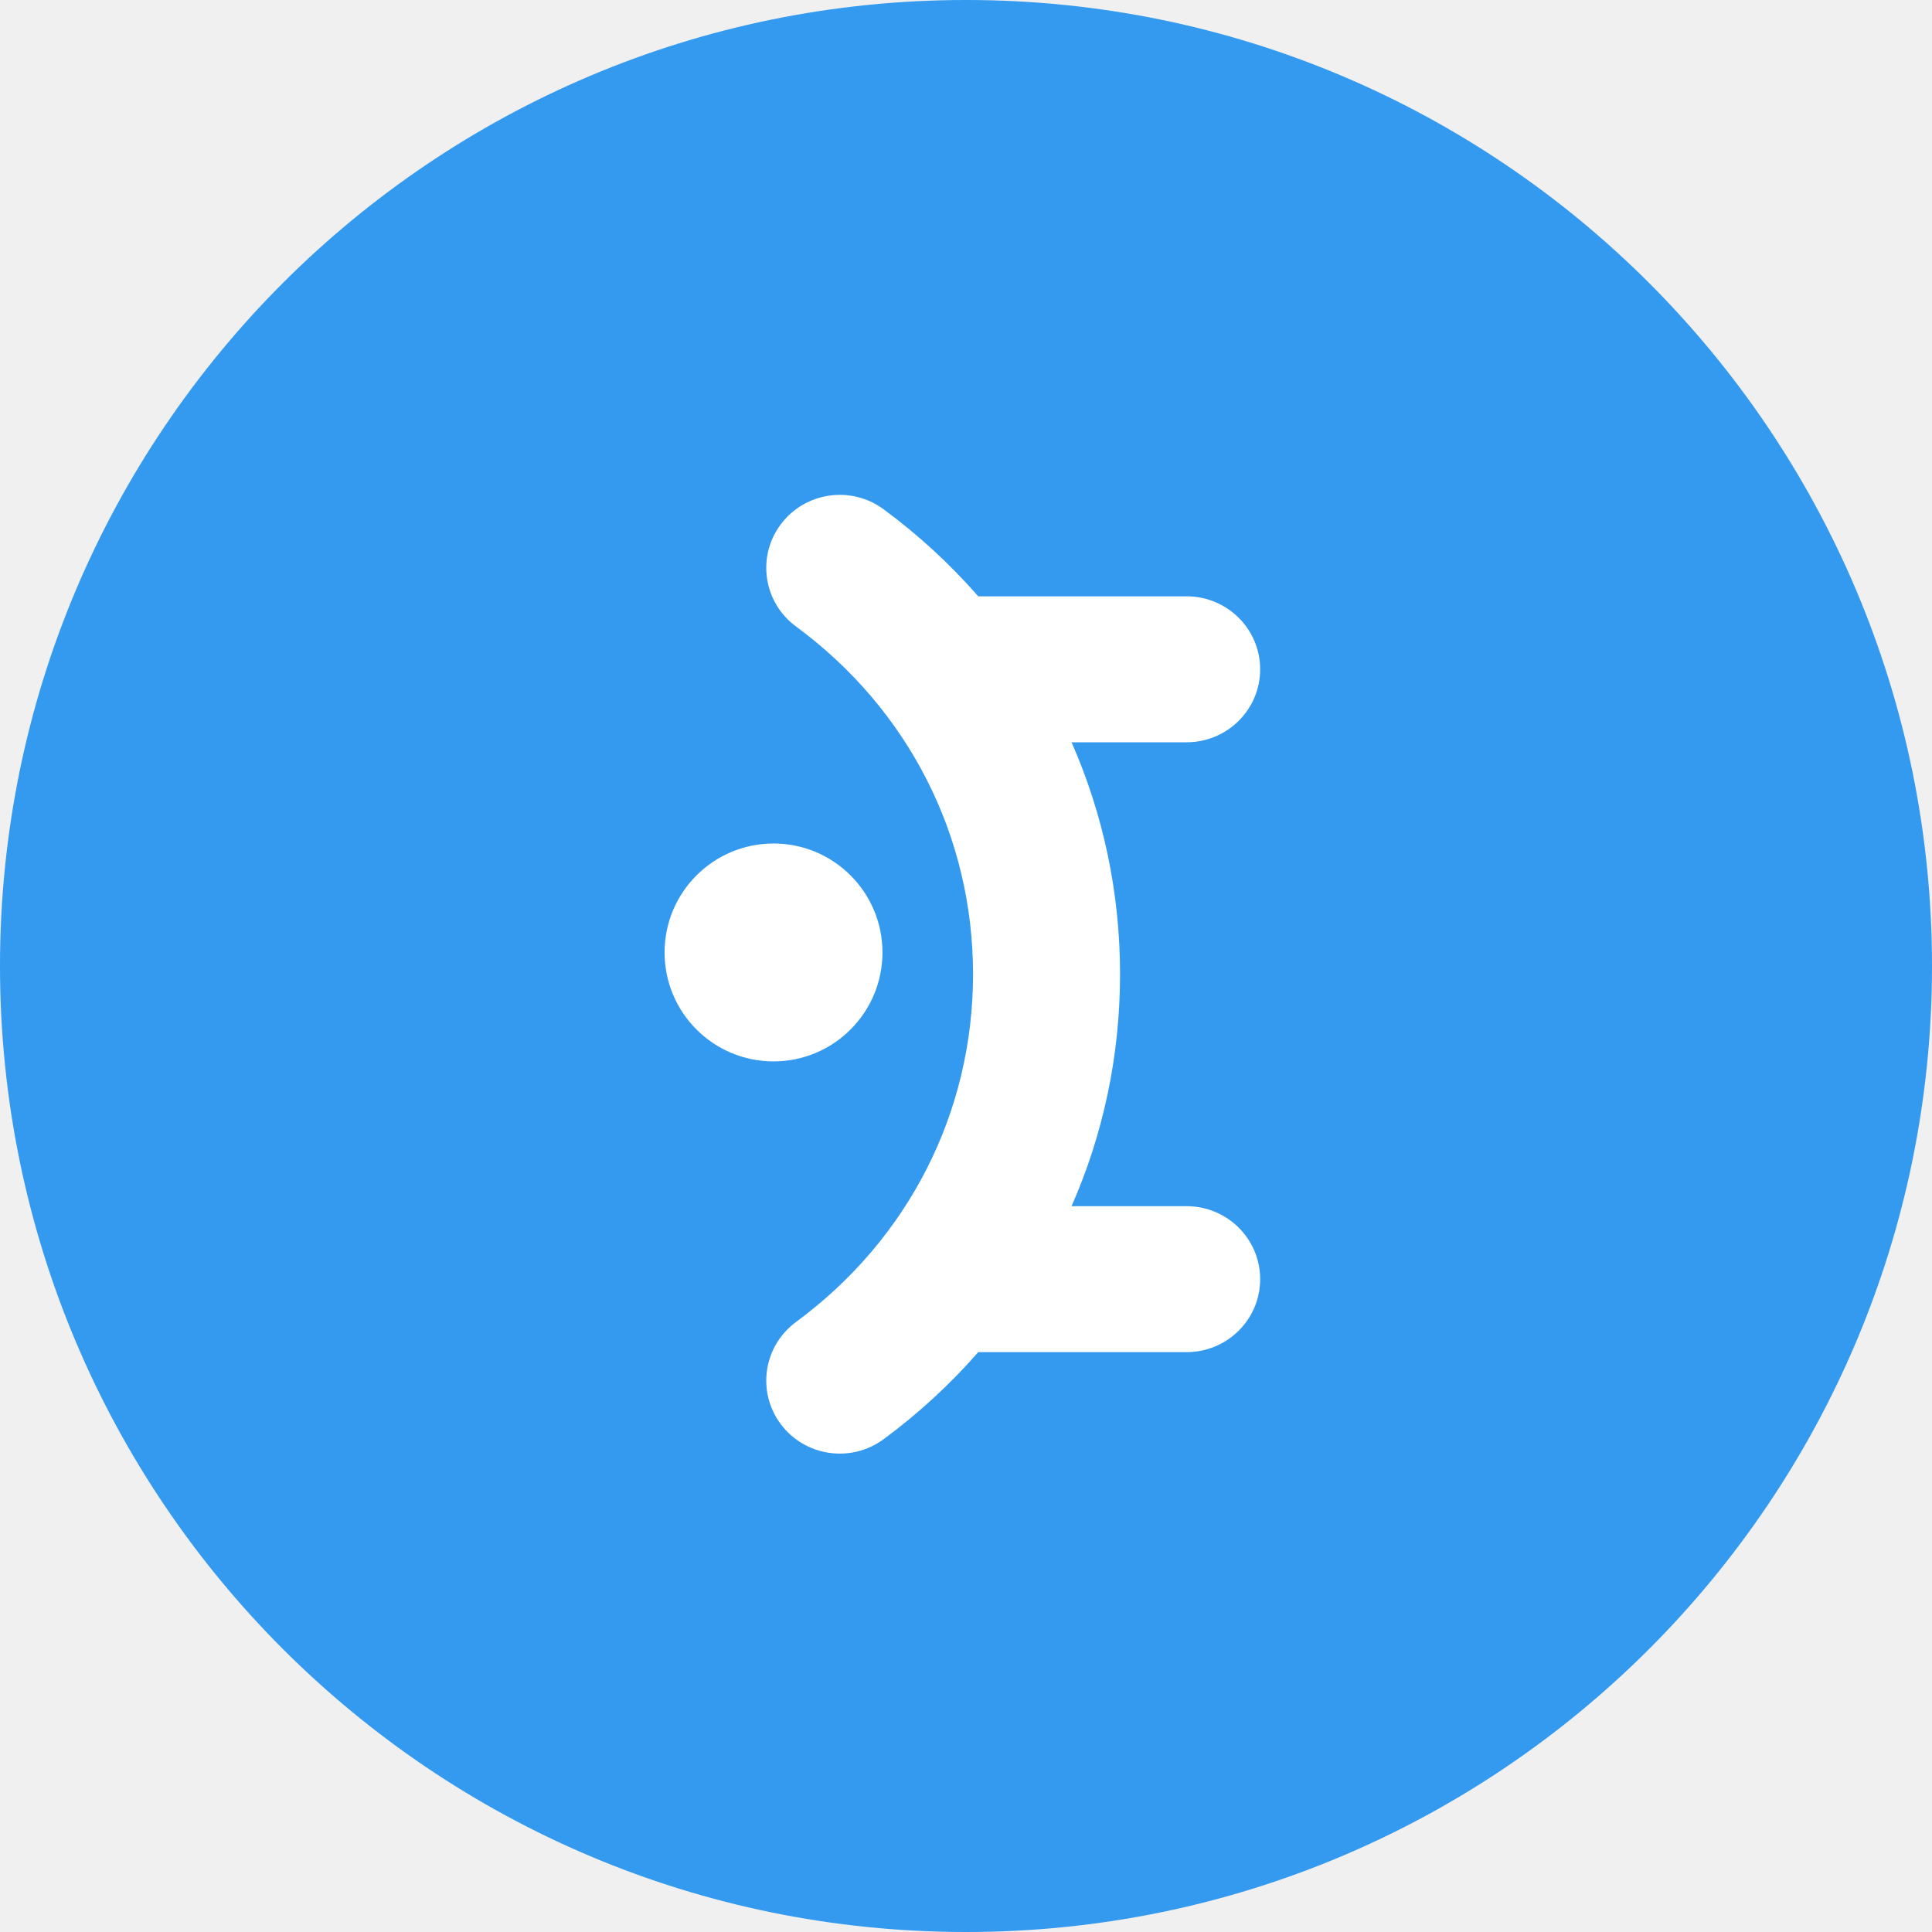
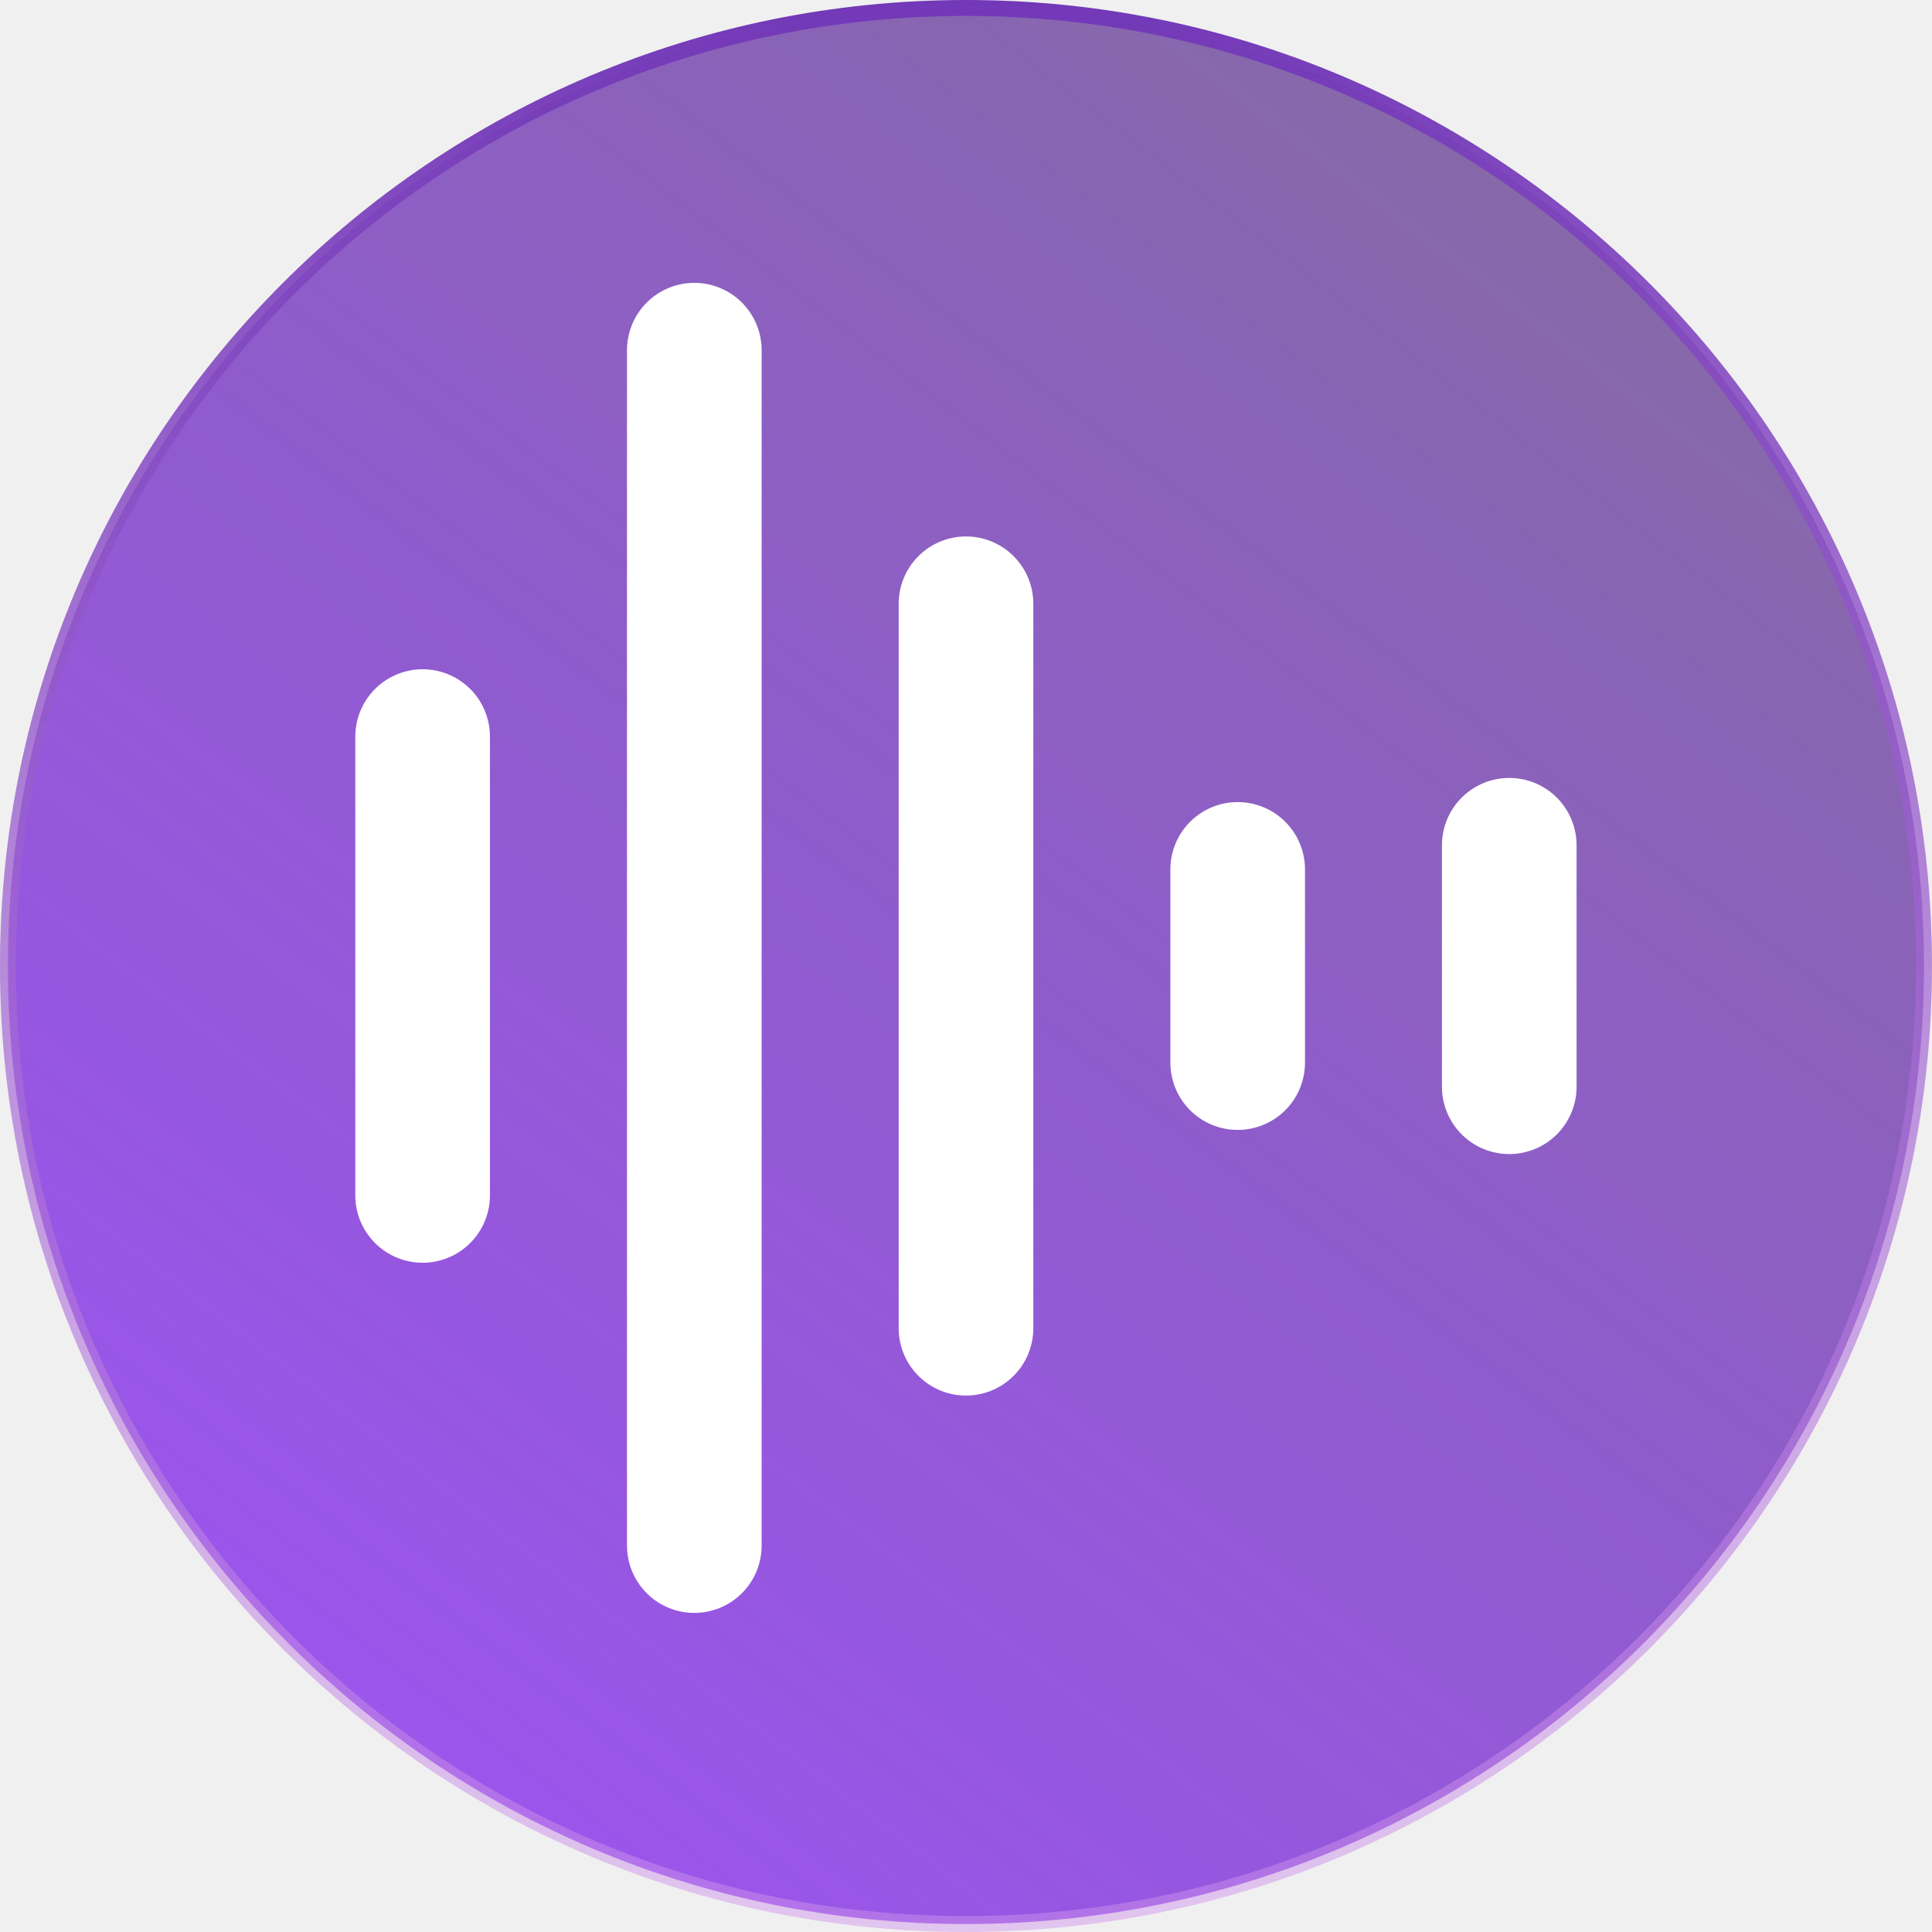
- <svg xmlns="http://www.w3.org/2000/svg" viewBox="0 0 500 500">
-   <g fill="none" fill-rule="evenodd">
-     <rect width="500" height="500" fill="#339AF0" rx="250" />
-     <g fill="#FFF">
-       <path fill-rule="nonzero" d="M202.055 135.706c-6.26 8.373-4.494 20.208 3.944 26.42 29.122 21.45 45.824 54.253 45.824 90.005 0 35.752-16.702 68.559-45.824 90.005-8.436 6.215-10.206 18.043-3.944 26.42 6.26 8.378 18.173 10.13 26.611 3.916a153.835 153.835 0 0024.509-22.54h53.93c10.506 0 19.023-8.455 19.023-18.885 0-10.43-8.517-18.886-19.023-18.886h-29.79c8.196-18.594 12.553-38.923 12.553-60.03s-4.357-41.436-12.552-60.03h29.79c10.505 0 19.022-8.455 19.022-18.885 0-10.43-8.517-18.886-19.023-18.886h-53.93a153.835 153.835 0 00-24.509-22.54c-8.438-6.215-20.351-4.46-26.61 3.916z" />
-       <path d="M171.992 246.492c0-15.572 12.624-28.195 28.196-28.195 15.572 0 28.195 12.623 28.195 28.195 0 15.572-12.623 28.196-28.195 28.196-15.572 0-28.196-12.624-28.196-28.196z" />
+ <svg xmlns="http://www.w3.org/2000/svg" width="16" height="16" viewBox="0 0 16 16" fill="none">
+   <g clip-path="url(#clip0_3285_98540)">
+     <rect x="-0.066" y="0.066" width="15.868" height="15.868" rx="7.934" transform="matrix(-1 0 0 1 15.8677 0)" fill="url(#paint0_linear_3285_98540)" stroke="url(#paint1_linear_3285_98540)" stroke-width="0.132" />
+     <g clip-path="url(#clip1_3285_98540)">
+       <path d="M12.499 7V9M10.25 7.2V8.8M8 5V11M5.75 2.9V12.8M3.5 6.1V9.9" stroke="white" stroke-width="1.115" stroke-linecap="round" stroke-linejoin="round" />
    </g>
  </g>
+   <defs>
+     <linearGradient id="paint0_linear_3285_98540" x1="2.193" y1="0.903" x2="13.322" y2="15.419" gradientUnits="userSpaceOnUse">
+       <stop stop-color="#856BA3" />
+       <stop offset="1" stop-color="#8124EE" stop-opacity="0.76" />
+     </linearGradient>
+     <linearGradient id="paint1_linear_3285_98540" x1="8" y1="0" x2="8" y2="16" gradientUnits="userSpaceOnUse">
+       <stop stop-color="#7238B7" />
+       <stop offset="1" stop-color="#D094ED" stop-opacity="0.47" />
+     </linearGradient>
+     <clipPath id="clip0_3285_98540">
+       <rect width="16" height="16" fill="white" transform="matrix(-1 0 0 1 16 0)" />
+     </clipPath>
+     <clipPath id="clip1_3285_98540">
+       <rect width="12" height="12" fill="white" transform="matrix(-1 0 0 1 14 2.00018)" />
+     </clipPath>
+   </defs>
</svg>
